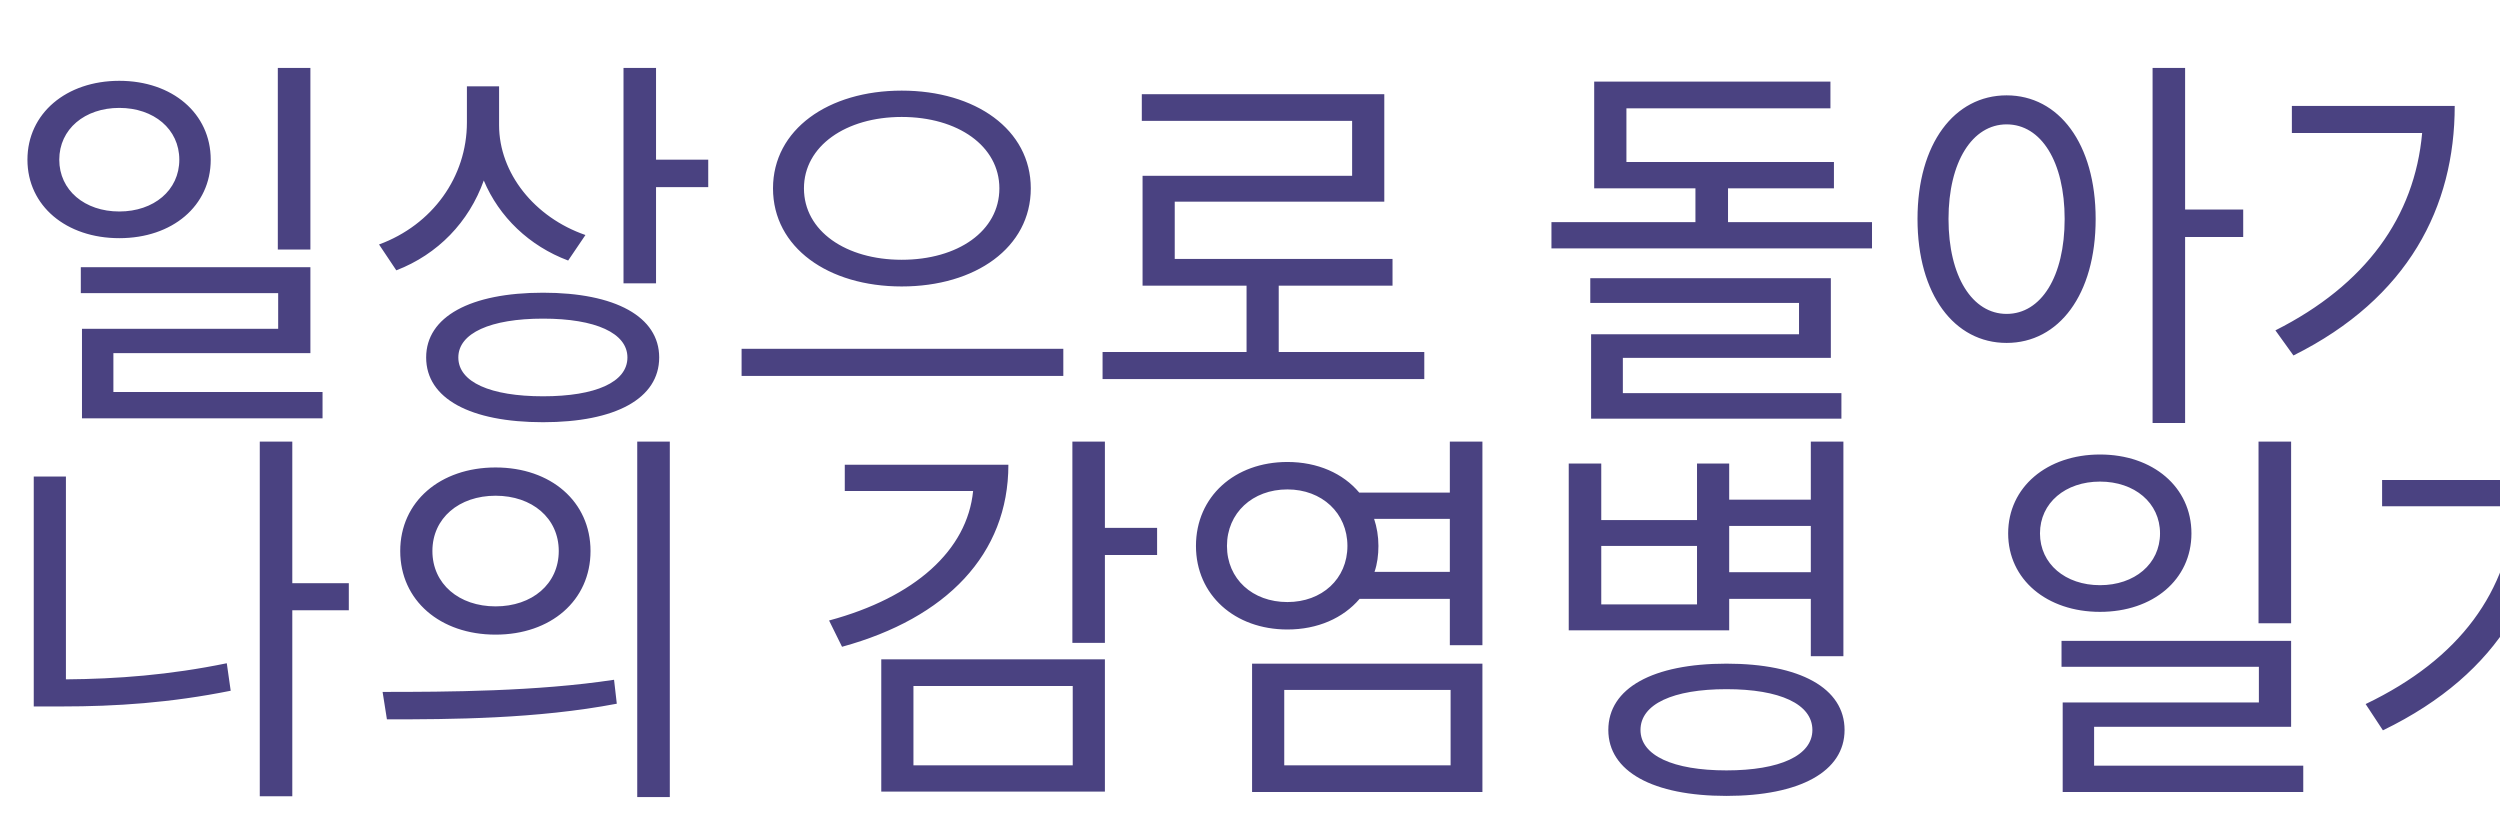
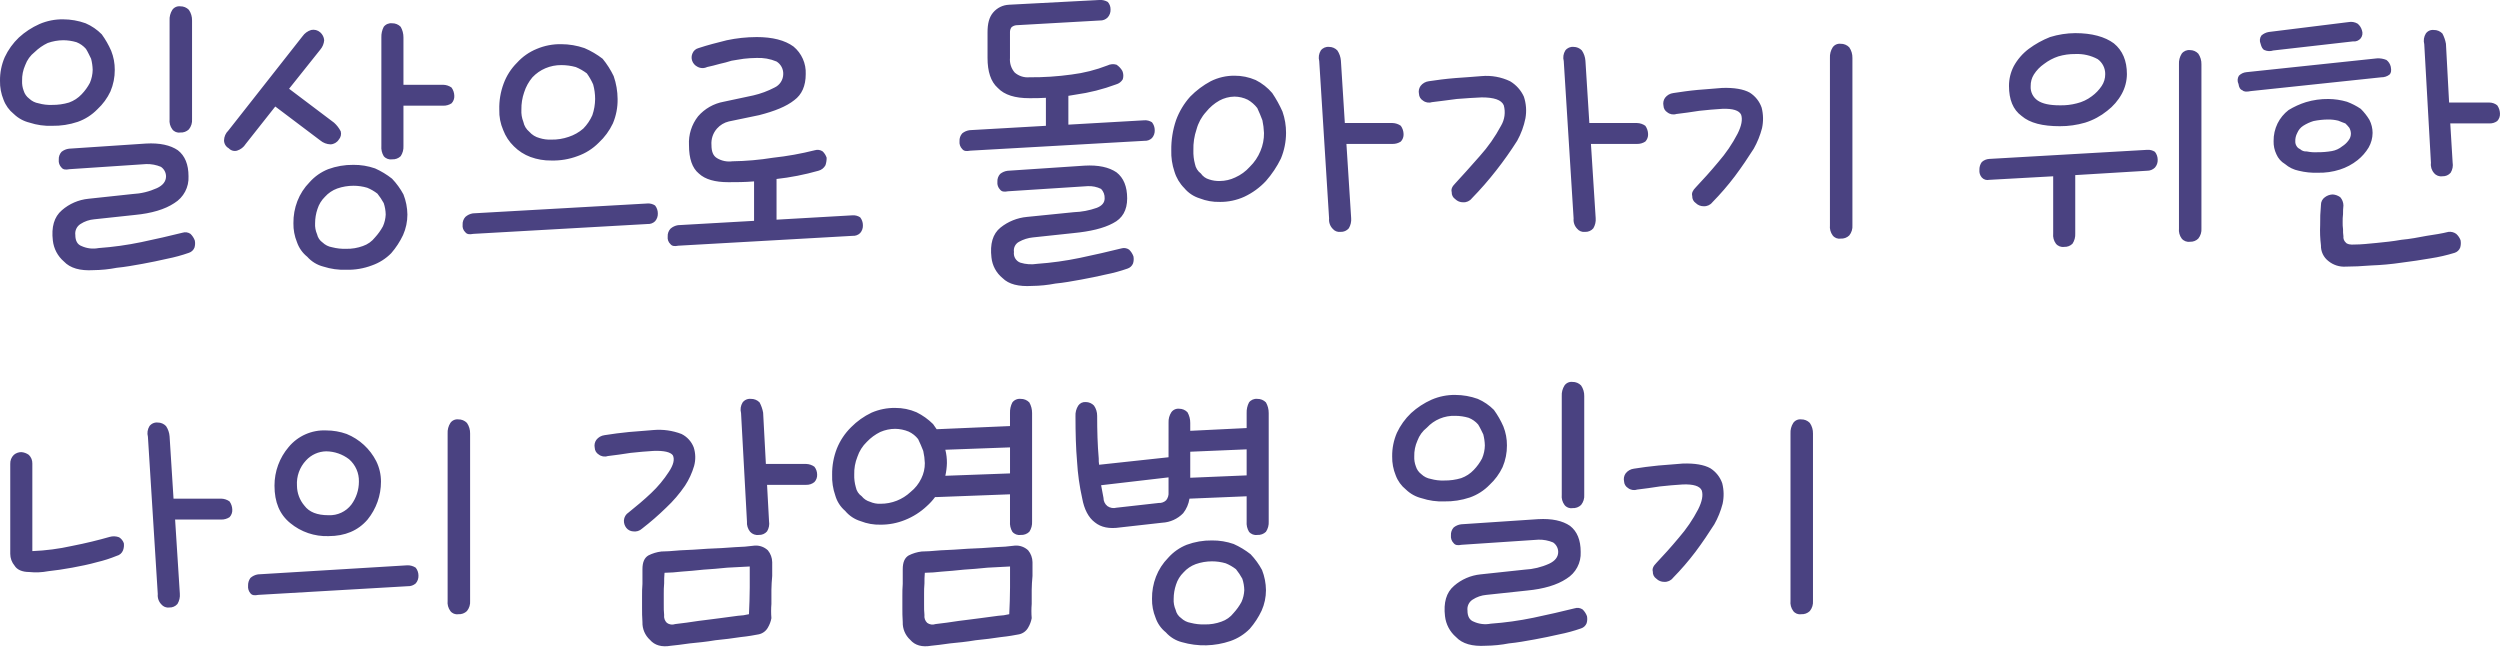
- <svg xmlns="http://www.w3.org/2000/svg" width="669" height="220" viewBox="0 0 669 220">
-   <text id="일상으로_돌아가기_위한_나의_감염병_일기" data-name="일상으로 돌아가기 위한 나의 감염병 일기" transform="translate(0 105)" fill="#4a4281" font-size="105" font-family="GangwonEduSaeeum-OTFMedium, GangwonEduSaeeum OTF" font-weight="500">
-     <tspan x="0" y="0">일상으로 돌아가기 위한</tspan>
-     <tspan x="0" y="100">나의 감염병 일기</tspan>
-   </text>
+ <svg xmlns="http://www.w3.org/2000/svg" width="665.596" height="172.065" viewBox="0 0 665.596 172.065">
+   <path id="패스_21225" data-name="패스 21225" d="M27.195-52.5a13.236,13.236,0,0,0-.42-2.94c-.42-.84-.84-1.785-1.365-2.625a6.444,6.444,0,0,0-2.52-1.785,12.733,12.733,0,0,0-3.57-.525,12.885,12.885,0,0,0-4.1.735,12.883,12.883,0,0,0-3.465,2.415A7.748,7.748,0,0,0,9.24-53.76a9.7,9.7,0,0,0-.84,4.2,6.562,6.562,0,0,0,.42,2.625,4.076,4.076,0,0,0,1.47,2.1,4.79,4.79,0,0,0,2.52,1.26,11.465,11.465,0,0,0,3.57.42,15.136,15.136,0,0,0,4.515-.63,8.5,8.5,0,0,0,3.36-2.2,13.335,13.335,0,0,0,2.2-3.045A9.283,9.283,0,0,0,27.195-52.5ZM16.38-37.59a17.172,17.172,0,0,1-5.985-.84,9.1,9.1,0,0,1-4.2-2.31,8.766,8.766,0,0,1-2.73-3.78,12.69,12.69,0,0,1-.945-5.04,15.343,15.343,0,0,1,1.26-6.3,17.47,17.47,0,0,1,3.78-5.25,20.4,20.4,0,0,1,5.46-3.57,15.343,15.343,0,0,1,6.3-1.26,17.862,17.862,0,0,1,5.985,1.05,13.637,13.637,0,0,1,4.305,2.94,23.628,23.628,0,0,1,2.52,4.41,13.443,13.443,0,0,1,.945,5.04,14.53,14.53,0,0,1-1.155,5.775A15.271,15.271,0,0,1,28.455-42a13.58,13.58,0,0,1-5.25,3.36A20.238,20.238,0,0,1,16.38-37.59ZM47.67-65.625A4.753,4.753,0,0,1,48.4-68.46a2.259,2.259,0,0,1,2.1-.945,3.087,3.087,0,0,1,2.31.945,4.779,4.779,0,0,1,.84,2.835v26.25a3.85,3.85,0,0,1-.84,2.73,3.008,3.008,0,0,1-2.31.84,2.212,2.212,0,0,1-2.1-.84,3.866,3.866,0,0,1-.735-2.73ZM22.575-8.505c0,1.47.525,2.52,1.68,2.94a7.465,7.465,0,0,0,4.515.525A85.716,85.716,0,0,0,40.11-6.615q5.985-1.26,11.025-2.52a2.417,2.417,0,0,1,2.1.315A4.743,4.743,0,0,1,54.39-7.035a3.856,3.856,0,0,1-.1,1.89,2.347,2.347,0,0,1-1.47,1.365A41.85,41.85,0,0,1,47.04-2.2c-2.205.525-4.41.945-6.615,1.365C38.115-.42,35.805,0,33.6.21a34.4,34.4,0,0,1-6.195.63c-3.57.21-6.195-.525-7.875-2.31a8.594,8.594,0,0,1-2.94-5.565c-.42-3.57.315-6.3,2.415-8.085a12.639,12.639,0,0,1,7.035-3.045l11.76-1.26A17.944,17.944,0,0,0,44.31-21c1.575-.735,2.415-1.785,2.415-3.15a3.093,3.093,0,0,0-1.365-2.52,9.451,9.451,0,0,0-3.885-.735L21-26.04c-1.05.21-1.68.1-2.1-.42a2.566,2.566,0,0,1-.735-2.1,2.86,2.86,0,0,1,.735-2.1A3.932,3.932,0,0,1,20.9-31.5L41.37-32.865c3.675-.21,6.51.42,8.505,1.785q2.835,2.2,2.835,6.93a7.893,7.893,0,0,1-3.78,7.14c-2.52,1.68-6.09,2.73-10.5,3.15L27.615-12.7a7.944,7.944,0,0,0-3.675,1.26A3,3,0,0,0,22.575-8.505Zm60.48-52.92a4.4,4.4,0,0,1,2.31-1.68,2.767,2.767,0,0,1,2.415.63,3.115,3.115,0,0,1,1.05,2.1,4.363,4.363,0,0,1-1.05,2.52l-8.295,10.4,11.97,9.03a8.069,8.069,0,0,1,1.785,2.31,2.386,2.386,0,0,1-.525,2.205,2.725,2.725,0,0,1-2.205,1.26,4.485,4.485,0,0,1-2.73-1.05l-11.97-9.03L67.935-32.76a4.172,4.172,0,0,1-2.31,1.785,2.188,2.188,0,0,1-2.2-.63,2.426,2.426,0,0,1-1.26-2.1,3.747,3.747,0,0,1,1.155-2.625Zm26.88,12.915H120.54a3.959,3.959,0,0,1,2.2.735,3.959,3.959,0,0,1,.735,2.205,2.689,2.689,0,0,1-.735,1.995,3.882,3.882,0,0,1-2.2.63H109.935v10.71a4.47,4.47,0,0,1-.735,2.73,3.008,3.008,0,0,1-2.31.84,2.408,2.408,0,0,1-2.205-.84,4.542,4.542,0,0,1-.63-2.73V-61.11a5.668,5.668,0,0,1,.63-2.835,2.452,2.452,0,0,1,2.205-.945,3.087,3.087,0,0,1,2.31.945,5.649,5.649,0,0,1,.735,2.835Zm1.05,34.545a13.379,13.379,0,0,1-1.155,5.46,21.255,21.255,0,0,1-3.15,4.83A13.4,13.4,0,0,1,101.535-.42,17.933,17.933,0,0,1,94.71.735a17.8,17.8,0,0,1-6.09-.84A8.568,8.568,0,0,1,84.315-2.73a8.49,8.49,0,0,1-2.73-3.885,12.69,12.69,0,0,1-.945-5.04,15.779,15.779,0,0,1,1.05-5.88,14.777,14.777,0,0,1,3.255-5.04A13.087,13.087,0,0,1,89.88-26.04a18.748,18.748,0,0,1,6.72-1.155,17.085,17.085,0,0,1,5.775.945,21.529,21.529,0,0,1,4.515,2.73,19.447,19.447,0,0,1,3.045,4.2A15.192,15.192,0,0,1,110.985-13.965Zm-5.775,0a10.309,10.309,0,0,0-.525-3.045,17.517,17.517,0,0,0-1.68-2.52,11.594,11.594,0,0,0-2.73-1.575A12.92,12.92,0,0,0,96.6-21.63a13.163,13.163,0,0,0-4.305.735,8.133,8.133,0,0,0-3.255,2.2,7.827,7.827,0,0,0-2,3.255,11.891,11.891,0,0,0-.63,3.78,6.408,6.408,0,0,0,.525,2.94,3.62,3.62,0,0,0,1.47,2.2,4.79,4.79,0,0,0,2.52,1.26,13.405,13.405,0,0,0,3.78.42,12.161,12.161,0,0,0,4.41-.735,6.933,6.933,0,0,0,3.255-2.31,14.907,14.907,0,0,0,2.1-2.94A8.6,8.6,0,0,0,105.21-13.965ZM166.95-44.73a16,16,0,0,1-1.26,6.51,16.751,16.751,0,0,1-3.78,5.145,14.809,14.809,0,0,1-5.67,3.57,18.482,18.482,0,0,1-6.93,1.155,15.465,15.465,0,0,1-5.565-.945,12.244,12.244,0,0,1-4.41-2.835,11.839,11.839,0,0,1-2.835-4.305,12.675,12.675,0,0,1-1.05-5.46,18.482,18.482,0,0,1,1.155-6.93,15.262,15.262,0,0,1,3.57-5.565,14.388,14.388,0,0,1,5.25-3.675,16,16,0,0,1,6.51-1.26,19.14,19.14,0,0,1,6.2,1.05,22.4,22.4,0,0,1,4.83,2.835,23.064,23.064,0,0,1,2.94,4.62A18.992,18.992,0,0,1,166.95-44.73ZM149.31-33.915a13.326,13.326,0,0,0,4.62-.735,11.189,11.189,0,0,0,3.885-2.2,11.907,11.907,0,0,0,2.415-3.57,13.678,13.678,0,0,0,.735-4.305,14.486,14.486,0,0,0-.525-3.885,16.348,16.348,0,0,0-1.68-2.94,13.389,13.389,0,0,0-2.94-1.68,14.486,14.486,0,0,0-3.885-.525,10.7,10.7,0,0,0-4.2.84,10.276,10.276,0,0,0-3.465,2.415,11.6,11.6,0,0,0-2.2,3.99,13.326,13.326,0,0,0-.735,4.62,7.57,7.57,0,0,0,.525,3.255,4.579,4.579,0,0,0,1.575,2.625,5.412,5.412,0,0,0,2.73,1.68A9.152,9.152,0,0,0,149.31-33.915ZM128.52-8.82c-1.05.21-1.68.105-2.1-.42a2.338,2.338,0,0,1-.735-1.995,2.86,2.86,0,0,1,.735-2.1,3.932,3.932,0,0,1,1.995-.945l46.41-2.625a3.3,3.3,0,0,1,2.1.525,3.382,3.382,0,0,1,.735,2.1,2.964,2.964,0,0,1-.735,2.1,2.614,2.614,0,0,1-2,.735Zm75.39-52.4c4.3,0,7.56.84,9.87,2.52a9.018,9.018,0,0,1,3.255,7.35c0,3.15-1.05,5.46-3.045,6.93-2.1,1.68-5.25,2.94-9.345,3.99l-8.085,1.68a6.089,6.089,0,0,0-3.15,1.89,5.916,5.916,0,0,0-1.47,4.41c0,1.68.42,2.835,1.47,3.465a6.284,6.284,0,0,0,4.1.84,74.12,74.12,0,0,0,10.815-.945,81.238,81.238,0,0,0,11.13-1.995,2.417,2.417,0,0,1,2.1.315,4.11,4.11,0,0,1,1.05,1.68,6.114,6.114,0,0,1-.315,2,2.969,2.969,0,0,1-1.89,1.47,68.69,68.69,0,0,1-11.235,2.2h.1V-12.6l20.16-1.155a3.3,3.3,0,0,1,2.1.525,3.382,3.382,0,0,1,.735,2.1,2.964,2.964,0,0,1-.735,2.1,2.614,2.614,0,0,1-2,.735L183.12-5.67c-1.05.21-1.68.105-2.1-.42a2.338,2.338,0,0,1-.735-2,2.86,2.86,0,0,1,.735-2.1,3.932,3.932,0,0,1,1.995-.945l20.265-1.155v-10.5c-2.52.21-4.725.21-6.825.21-3.57,0-6.195-.735-7.875-2.31-1.785-1.47-2.625-3.99-2.625-7.56a11.377,11.377,0,0,1,2.415-7.665,11.8,11.8,0,0,1,6.825-3.885l7.875-1.68a23.712,23.712,0,0,0,5.67-2.1,3.993,3.993,0,0,0,2.31-3.57,3.79,3.79,0,0,0-1.785-3.36,12.232,12.232,0,0,0-5.355-.945,32,32,0,0,0-3.36.21c-1.155.21-2.205.315-3.255.525-1.05.315-2.1.63-3.15.84-1.155.315-2.31.63-3.36.84a2.789,2.789,0,0,1-2.625-.1,2.8,2.8,0,0,1-1.365-1.575,2.656,2.656,0,0,1,.105-1.995,2.329,2.329,0,0,1,1.575-1.365c2.52-.84,5.04-1.47,7.56-2.1A38.5,38.5,0,0,1,203.91-61.215Zm67.3-8.61,24.045-1.26a3.827,3.827,0,0,1,2.2.525,2.875,2.875,0,0,1,.735,1.995,2.964,2.964,0,0,1-.735,2.1,2.7,2.7,0,0,1-2.1.84l-22.26,1.26a2.367,2.367,0,0,0-1.26.525,2.11,2.11,0,0,0-.42,1.365v6.825a5.238,5.238,0,0,0,1.26,3.885,5.238,5.238,0,0,0,3.885,1.26A76.7,76.7,0,0,0,287.8-51.24a39.842,39.842,0,0,0,9.555-2.415,3.336,3.336,0,0,1,2.415-.21,4.861,4.861,0,0,1,1.575,1.68,3.246,3.246,0,0,1,.105,2.205,2.967,2.967,0,0,1-1.785,1.365,51,51,0,0,1-10.815,2.73l-1.89.315V-37.9l20.16-1.155a3.3,3.3,0,0,1,2.1.525,3.382,3.382,0,0,1,.735,2.1,2.964,2.964,0,0,1-.735,2.1,2.614,2.614,0,0,1-1.995.735l-46.41,2.625c-1.05.21-1.68.1-2.1-.42a2.566,2.566,0,0,1-.735-2.1,2.86,2.86,0,0,1,.735-2.1,3.932,3.932,0,0,1,1.995-.84L280.98-37.59v-7.455c-1.47.1-2.94.1-4.41.1-3.78,0-6.615-.84-8.4-2.73-1.89-1.68-2.73-4.41-2.73-7.98v-6.825c0-2.31.42-3.99,1.47-5.25A5.846,5.846,0,0,1,271.215-69.825Zm1.26,65.835a2.645,2.645,0,0,0,1.68,2.835,9.9,9.9,0,0,0,4.515.315,85.717,85.717,0,0,0,11.34-1.575q5.985-1.26,11.025-2.52a2.417,2.417,0,0,1,2.1.315,4.743,4.743,0,0,1,1.155,1.785,3.857,3.857,0,0,1-.105,1.89A2.347,2.347,0,0,1,302.715.42a41.85,41.85,0,0,1-5.775,1.575c-2.205.525-4.41.945-6.615,1.365-2.31.42-4.62.84-6.825,1.05a34.4,34.4,0,0,1-6.2.63c-3.57.21-6.2-.42-7.875-2.1a8.135,8.135,0,0,1-2.94-5.46c-.42-3.57.315-6.3,2.415-7.98a13.2,13.2,0,0,1,7.035-2.835l12.495-1.26a20.187,20.187,0,0,0,6.09-1.155c1.365-.525,2.1-1.365,2.1-2.52a3.406,3.406,0,0,0-.945-2.52,7.256,7.256,0,0,0-3.57-.735L270.9-20.16c-1.05.21-1.68.1-2.1-.42a2.566,2.566,0,0,1-.735-2.1,2.86,2.86,0,0,1,.735-2.1,3.933,3.933,0,0,1,2-.84l20.475-1.365c3.675-.21,6.51.42,8.505,1.785q2.835,2.2,2.835,6.93t-3.78,6.615c-2.52,1.365-6.09,2.2-10.5,2.625L277.515-7.875A9.464,9.464,0,0,0,273.84-6.72,2.608,2.608,0,0,0,272.475-3.99Zm66.57-31.71a19.583,19.583,0,0,0-.42-3.36c-.42-1.05-.84-2.2-1.365-3.255a8.667,8.667,0,0,0-2.52-2.205,8.121,8.121,0,0,0-3.57-.84,8.686,8.686,0,0,0-3.99,1.05,12.263,12.263,0,0,0-3.57,3.045,11.163,11.163,0,0,0-2.52,4.62,15.873,15.873,0,0,0-.84,5.565,12.638,12.638,0,0,0,.42,3.675,4.031,4.031,0,0,0,1.575,2.52,3.965,3.965,0,0,0,2.205,1.575,8.047,8.047,0,0,0,2.835.42,9.7,9.7,0,0,0,4.1-.945,11.424,11.424,0,0,0,3.885-2.835,12.384,12.384,0,0,0,2.835-4.2A12.013,12.013,0,0,0,339.045-35.7Zm-11.76,18.375a13.575,13.575,0,0,1-5.355-.945,8.579,8.579,0,0,1-4.1-2.73,10.532,10.532,0,0,1-2.625-4.41,16.094,16.094,0,0,1-.84-5.67,24.006,24.006,0,0,1,1.26-7.98,19.39,19.39,0,0,1,3.78-6.3,22.531,22.531,0,0,1,5.46-4.095,13.918,13.918,0,0,1,6.3-1.47,14.016,14.016,0,0,1,5.67,1.155,14.03,14.03,0,0,1,4.41,3.465,32.536,32.536,0,0,1,2.73,4.935,16.911,16.911,0,0,1,.945,5.67,17.98,17.98,0,0,1-1.365,6.825,27.031,27.031,0,0,1-3.99,5.985,18.772,18.772,0,0,1-5.775,4.2A15.417,15.417,0,0,1,327.285-17.325Zm33.285-21h12.7a3.959,3.959,0,0,1,2.205.735,3.959,3.959,0,0,1,.735,2.2,2.689,2.689,0,0,1-.735,2,3.882,3.882,0,0,1-2.205.63H360.99l1.26,19.74a4.542,4.542,0,0,1-.63,2.73,2.712,2.712,0,0,1-2.2.945,2.319,2.319,0,0,1-2.1-.84,3.437,3.437,0,0,1-.945-2.73l-2.625-41.9a3.6,3.6,0,0,1,.42-2.835,2.452,2.452,0,0,1,2.2-.945,3.022,3.022,0,0,1,2.205.945,5.649,5.649,0,0,1,.945,2.73Zm23.205-5.565a2.582,2.582,0,0,1-2.415-.42,2.166,2.166,0,0,1-1.05-1.785,2.657,2.657,0,0,1,.42-2.1,3.272,3.272,0,0,1,2.2-1.26c2.1-.315,4.41-.63,7.035-.84,2.52-.21,4.935-.315,7.035-.525a14.572,14.572,0,0,1,7.56,1.365,9.184,9.184,0,0,1,3.675,4.095,11.747,11.747,0,0,1,.42,5.775,20.555,20.555,0,0,1-2.2,5.985,95.614,95.614,0,0,1-5.565,7.875,88.949,88.949,0,0,1-6.51,7.455,2.732,2.732,0,0,1-2.31,1.05,2.932,2.932,0,0,1-2.1-.84,2.12,2.12,0,0,1-.945-1.89c-.21-.735.1-1.47.945-2.31,1.89-2,3.99-4.41,6.51-7.245a40.7,40.7,0,0,0,5.67-8.085,7,7,0,0,0,.735-5.46c-.63-1.47-2.625-2.1-5.88-2.1-1.995.105-4.2.21-6.615.42C387.87-44.415,385.665-44.1,383.775-43.89Zm41.895,5.565h12.7a3.959,3.959,0,0,1,2.205.735,3.959,3.959,0,0,1,.735,2.2,2.69,2.69,0,0,1-.735,2,3.882,3.882,0,0,1-2.205.63H426.09l1.26,19.74a4.542,4.542,0,0,1-.63,2.73,2.712,2.712,0,0,1-2.2.945,2.319,2.319,0,0,1-2.1-.84,3.437,3.437,0,0,1-.945-2.73l-2.625-41.9a3.6,3.6,0,0,1,.42-2.835,2.452,2.452,0,0,1,2.2-.945,3.022,3.022,0,0,1,2.205.945,5.649,5.649,0,0,1,.945,2.73Zm23.2-2.415a2.582,2.582,0,0,1-2.415-.42,2.166,2.166,0,0,1-1.05-1.785,2.657,2.657,0,0,1,.42-2.1,3.272,3.272,0,0,1,2.2-1.26c2.1-.315,4.2-.63,6.51-.84,2.205-.21,4.41-.315,6.51-.525,3.15-.105,5.67.315,7.35,1.26a7.7,7.7,0,0,1,3.15,3.99,11.93,11.93,0,0,1,.1,5.46,22.867,22.867,0,0,1-2.2,5.46c-1.47,2.31-3.15,4.83-5.04,7.35a71.428,71.428,0,0,1-5.985,6.93,2.732,2.732,0,0,1-2.31,1.05,2.932,2.932,0,0,1-2.1-.84,2.12,2.12,0,0,1-.945-1.89c-.21-.735.105-1.47.945-2.31,1.89-1.995,3.885-4.2,5.985-6.72a38.529,38.529,0,0,0,5.145-7.56q1.575-3.15.945-5.04-.788-1.732-5.04-1.575c-1.995.1-3.99.315-6.09.525C452.865-41.265,450.765-40.95,448.875-40.74ZM489.72-55.65a4.753,4.753,0,0,1,.735-2.835,2.259,2.259,0,0,1,2.1-.945,3.087,3.087,0,0,1,2.31.945,4.779,4.779,0,0,1,.84,2.835v44.52a3.85,3.85,0,0,1-.84,2.73,3.008,3.008,0,0,1-2.31.84,2.212,2.212,0,0,1-2.1-.84,3.866,3.866,0,0,1-.735-2.73Zm73.29,4.305a4.829,4.829,0,0,0-1.995-3.99A11.456,11.456,0,0,0,555.03-56.7a15.136,15.136,0,0,0-4.515.63,12.9,12.9,0,0,0-3.78,2,9.761,9.761,0,0,0-2.73,2.835,5.582,5.582,0,0,0-.84,3.045,4.3,4.3,0,0,0,1.89,3.885c1.26.84,3.15,1.26,5.88,1.26a16.121,16.121,0,0,0,4.515-.525,10.683,10.683,0,0,0,3.99-1.89,10.741,10.741,0,0,0,2.625-2.73A5.556,5.556,0,0,0,563.01-51.345Zm-12.075,13.86c-4.62,0-7.98-.84-10.185-2.73-2.31-1.68-3.36-4.41-3.36-7.98a11.385,11.385,0,0,1,1.26-5.25,14.473,14.473,0,0,1,3.99-4.62,24.652,24.652,0,0,1,5.67-3.15,23.092,23.092,0,0,1,6.72-1.05c4.41,0,7.875.945,10.29,2.73q3.465,2.835,3.465,8.19a11.158,11.158,0,0,1-1.365,5.25,14.38,14.38,0,0,1-3.885,4.515,17.813,17.813,0,0,1-5.88,3.15A23.622,23.622,0,0,1,550.935-37.485Zm4.095,13.02v15.54a4.47,4.47,0,0,1-.735,2.73,2.921,2.921,0,0,1-2.205.84,2.408,2.408,0,0,1-2.2-.84,3.865,3.865,0,0,1-.735-2.73V-24.15l-17.01.945a2.044,2.044,0,0,1-2-.63,2.673,2.673,0,0,1-.63-2,3.332,3.332,0,0,1,.63-2.1,3.208,3.208,0,0,1,2-.84l42-2.415a3.3,3.3,0,0,1,2.1.525,3.382,3.382,0,0,1,.735,2.1,2.964,2.964,0,0,1-.735,2.1,2.932,2.932,0,0,1-2.1.84ZM582.645-53.97a4.753,4.753,0,0,1,.735-2.835,2.452,2.452,0,0,1,2.2-.945,3.022,3.022,0,0,1,2.205.945,4.778,4.778,0,0,1,.84,2.835v43.68a3.849,3.849,0,0,1-.84,2.73,2.921,2.921,0,0,1-2.205.84,2.408,2.408,0,0,1-2.2-.84,3.865,3.865,0,0,1-.735-2.73Zm45.15-11.235a3.478,3.478,0,0,1,2.415.42A3.537,3.537,0,0,1,631.365-63a2.233,2.233,0,0,1-.315,2.1,2.319,2.319,0,0,1-2.1.84l-21.21,2.415a3.21,3.21,0,0,1-2.31-.1c-.525-.21-.84-.84-1.05-1.68a2.239,2.239,0,0,1,.21-2.205,3.932,3.932,0,0,1,1.995-.945Zm7.56,9.66a5.737,5.737,0,0,1,2.52.42,3.139,3.139,0,0,1,1.155,1.785c.21,1.05.1,1.68-.315,2.1a3.466,3.466,0,0,1-2.205.735L601.755-46.83c-1.05.21-1.785.21-2.205-.21-.63-.21-.945-.84-1.05-1.68a2.263,2.263,0,0,1,.1-2.205,3.2,3.2,0,0,1,1.995-.945ZM619.6-25.095a18.586,18.586,0,0,1-5.04-.525,8.047,8.047,0,0,1-3.675-1.785,5.57,5.57,0,0,1-2.31-2.625,7.608,7.608,0,0,1-.735-3.465,10.377,10.377,0,0,1,1.05-4.725,10.28,10.28,0,0,1,2.94-3.57,21.027,21.027,0,0,1,4.62-2.1,20.064,20.064,0,0,1,5.985-.84,18.03,18.03,0,0,1,4.935.735,17.25,17.25,0,0,1,3.675,1.89,14.96,14.96,0,0,1,2.31,2.94,7.674,7.674,0,0,1,.84,3.465,7.944,7.944,0,0,1-1.05,3.885,12.544,12.544,0,0,1-2.94,3.36,14.719,14.719,0,0,1-4.725,2.52A17.711,17.711,0,0,1,619.6-25.095Zm8.82-10.5a3.418,3.418,0,0,0-.42-1.47,10.452,10.452,0,0,0-1.05-1.155c-.525-.21-1.155-.42-1.89-.735a10.836,10.836,0,0,0-2.73-.315,19.979,19.979,0,0,0-3.885.42,11.235,11.235,0,0,0-2.73,1.26,4.2,4.2,0,0,0-1.575,1.89,4.4,4.4,0,0,0-.525,2.31,2.116,2.116,0,0,0,.315,1.155,1.852,1.852,0,0,0,.945.84,2.308,2.308,0,0,0,1.785.63,11.122,11.122,0,0,0,2.835.21,21.544,21.544,0,0,0,3.885-.315,5.962,5.962,0,0,0,2.73-1.26,6.01,6.01,0,0,0,1.68-1.575A2.932,2.932,0,0,0,628.425-35.595Zm19.53-23.73a3.6,3.6,0,0,1,.42-2.835,2.259,2.259,0,0,1,2.1-.945,3.087,3.087,0,0,1,2.31.945,9.253,9.253,0,0,1,.945,2.73l.84,15.645h10.71a3.382,3.382,0,0,1,2.1.735,3.959,3.959,0,0,1,.735,2.2,2.69,2.69,0,0,1-.735,1.995,3.332,3.332,0,0,1-2.1.63h-10.4l.63,10.395a3.955,3.955,0,0,1-.525,2.73,2.712,2.712,0,0,1-2.205.945,2.409,2.409,0,0,1-2.205-.84,3.421,3.421,0,0,1-.84-2.73ZM626.43-16.38a18.612,18.612,0,0,0-.105,2.31,14.791,14.791,0,0,0-.1,2.1,11.414,11.414,0,0,0,.1,1.89,11.408,11.408,0,0,0,.105,1.89,1.932,1.932,0,0,0,.63,1.68c.315.42,1.155.63,2.415.525,1.68,0,3.57-.21,5.775-.42,2.1-.21,4.3-.42,6.615-.84,2.31-.21,4.515-.63,6.72-1.05,2.1-.315,4.1-.63,5.775-1.05a2.891,2.891,0,0,1,2.1.525,4.4,4.4,0,0,1,1.155,1.68,4.212,4.212,0,0,1-.105,2,2.347,2.347,0,0,1-1.47,1.365,44.624,44.624,0,0,1-6.4,1.47c-2.52.42-5.145.84-7.77,1.155a72.731,72.731,0,0,1-7.98.735c-2.625.21-4.935.315-6.825.315a6.613,6.613,0,0,1-4.62-1.47,5.082,5.082,0,0,1-2-4.2,31.265,31.265,0,0,1-.21-5.355,47.487,47.487,0,0,1,.21-5.355,2.451,2.451,0,0,1,1.05-2.1,3.629,3.629,0,0,1,2.1-.735,3.887,3.887,0,0,1,1.995.735A3.388,3.388,0,0,1,626.43-16.38ZM11.13,52.33V75.64a58.853,58.853,0,0,0,10.5-1.365c3.78-.735,7.14-1.575,10.08-2.415a3.962,3.962,0,0,1,2.52.1,3.036,3.036,0,0,1,1.26,1.575,3.908,3.908,0,0,1-.21,1.89A2.381,2.381,0,0,1,33.6,76.9a34.533,34.533,0,0,1-5.25,1.68c-2.2.63-4.41,1.05-6.615,1.47-2.31.42-4.41.735-6.405.945a17.136,17.136,0,0,1-5.04.21c-1.89,0-3.255-.63-3.885-1.68a4.887,4.887,0,0,1-1.155-3.15V52.435A3.163,3.163,0,0,1,6.2,50.02a3.082,3.082,0,0,1,2-.735,3.887,3.887,0,0,1,1.995.735A3.087,3.087,0,0,1,11.13,52.33Zm37.59,9.345H61.425a3.959,3.959,0,0,1,2.205.735,3.959,3.959,0,0,1,.735,2.2,2.689,2.689,0,0,1-.735,2,3.882,3.882,0,0,1-2.205.63H49.14L50.4,86.98a4.542,4.542,0,0,1-.63,2.73,2.712,2.712,0,0,1-2.2.945,2.319,2.319,0,0,1-2.1-.84,3.437,3.437,0,0,1-.945-2.73L41.9,45.19a3.6,3.6,0,0,1,.42-2.835,2.452,2.452,0,0,1,2.205-.945,3.022,3.022,0,0,1,2.2.945,5.649,5.649,0,0,1,.945,2.73ZM89.985,71.65A15.161,15.161,0,0,1,79.8,68.185c-2.835-2.31-4.2-5.565-4.2-9.975a15.785,15.785,0,0,1,3.78-10.29,12.255,12.255,0,0,1,9.975-4.41,16.145,16.145,0,0,1,5.46.945A15.324,15.324,0,0,1,102.69,51.7a12.252,12.252,0,0,1,1.26,5.46,15.969,15.969,0,0,1-3.57,10.08Q96.6,71.65,89.985,71.65Zm-8.4-13.44a8.292,8.292,0,0,0,2,5.355c1.26,1.68,3.36,2.52,6.4,2.52a7.242,7.242,0,0,0,6.09-2.835,10.313,10.313,0,0,0,2-6.09,7.623,7.623,0,0,0-2.625-5.985,10.188,10.188,0,0,0-6.09-2.1A7.446,7.446,0,0,0,84,51.49,8.967,8.967,0,0,0,81.585,58.21Zm40.11-13.86a4.753,4.753,0,0,1,.735-2.835,2.259,2.259,0,0,1,2.1-.945,3.087,3.087,0,0,1,2.31.945,4.778,4.778,0,0,1,.84,2.835V88.87a3.85,3.85,0,0,1-.84,2.73,3.008,3.008,0,0,1-2.31.84,2.212,2.212,0,0,1-2.1-.84,3.866,3.866,0,0,1-.735-2.73Zm-50.4,42.945c-1.05.21-1.68.105-2.1-.42a2.673,2.673,0,0,1-.63-1.995,3.332,3.332,0,0,1,.63-2.1,3.932,3.932,0,0,1,1.995-.945l39.8-2.415a3.882,3.882,0,0,1,2.205.63,3.382,3.382,0,0,1,.735,2.1,2.964,2.964,0,0,1-.735,2.1,3.027,3.027,0,0,1-2.1.735Zm93.03-36.96a2.582,2.582,0,0,1-2.415-.42,2.166,2.166,0,0,1-1.05-1.785,2.657,2.657,0,0,1,.42-2.1,3.272,3.272,0,0,1,2.205-1.26c2.1-.315,4.2-.63,6.51-.84,2.205-.21,4.41-.315,6.51-.525a16.747,16.747,0,0,1,7.455,1.05,6.649,6.649,0,0,1,3.255,3.57,8.7,8.7,0,0,1,.105,4.935,19.818,19.818,0,0,1-2.415,5.25,35.086,35.086,0,0,1-5.04,5.88,73.246,73.246,0,0,1-6.405,5.565,2.867,2.867,0,0,1-2.415.735,2.492,2.492,0,0,1-1.785-.945,3.027,3.027,0,0,1-.63-2,2.7,2.7,0,0,1,1.26-2.1c2.1-1.68,4.1-3.36,5.985-5.145a30.807,30.807,0,0,0,4.725-5.67c1.26-1.89,1.575-3.36,1.05-4.41-.63-.84-2.31-1.26-5.145-1.155-2,.1-3.99.315-6.09.525C168.315,49.81,166.215,50.125,164.325,50.335Zm42.1,2.1h10.71a3.959,3.959,0,0,1,2.205.735,3.382,3.382,0,0,1,.735,2.1,2.689,2.689,0,0,1-.735,1.995A3.3,3.3,0,0,1,217.14,58h-10.4l.525,9.66a3.955,3.955,0,0,1-.525,2.73,2.712,2.712,0,0,1-2.2.945,2.617,2.617,0,0,1-2.31-.84,3.85,3.85,0,0,1-.84-2.73L199.815,38.89a3.6,3.6,0,0,1,.42-2.835,2.452,2.452,0,0,1,2.205-.945,3.087,3.087,0,0,1,2.31.945,9.252,9.252,0,0,1,.945,2.73ZM173.565,80.47c0-1.89.525-3.045,1.575-3.675a10.361,10.361,0,0,1,3.465-1.05q1.575,0,5.04-.315c2.31-.105,4.725-.21,7.245-.42,2.52-.105,4.935-.21,7.35-.42a48.041,48.041,0,0,0,5.25-.42,4.682,4.682,0,0,1,3.465,1.26,5.064,5.064,0,0,1,1.155,3.15v3.675c-.1,1.26-.21,2.52-.21,3.675v3.78a22.72,22.72,0,0,0,0,3.78,7.548,7.548,0,0,1-.945,2.52,3.634,3.634,0,0,1-2.415,1.785c-1.155.21-2.73.525-4.83.735-2.1.315-4.41.63-6.72.84-2.415.42-4.725.63-6.825.84q-3.308.473-5.04.63c-2.415.42-4.3-.1-5.565-1.575a6.117,6.117,0,0,1-1.995-4.725c-.105-1.365-.105-2.625-.105-3.78V87.61c0-1.05,0-2.1.105-3.255Zm5.88.945a27.54,27.54,0,0,0-.105,2.835,27.544,27.544,0,0,0-.1,2.835v2.73a23.756,23.756,0,0,0,.1,2.835,2.435,2.435,0,0,0,.735,2.1,2.387,2.387,0,0,0,2.205.315c1.995-.21,4.1-.525,6.2-.84,1.995-.21,3.885-.525,5.775-.735q2.52-.315,4.725-.63a14.908,14.908,0,0,0,2.94-.42c.1-2.31.21-4.725.21-7.14V79.735q-2.835.157-5.985.315c-2.205.21-4.305.42-6.3.525-2.1.21-4.1.42-5.88.525A44.339,44.339,0,0,1,179.445,81.415Zm69.3-29.19a17.277,17.277,0,0,0-.42-3.255c-.42-1.05-.84-2.1-1.365-3.15a6.872,6.872,0,0,0-2.52-2,9.839,9.839,0,0,0-3.57-.735,10.051,10.051,0,0,0-3.99.84,12.566,12.566,0,0,0-3.57,2.625,9.8,9.8,0,0,0-2.52,3.99,11.8,11.8,0,0,0-.84,4.725,10.9,10.9,0,0,0,.42,3.36,3.8,3.8,0,0,0,1.575,2.415,4.33,4.33,0,0,0,2.205,1.47,6.219,6.219,0,0,0,2.835.525,11.606,11.606,0,0,0,7.98-3.15,10.174,10.174,0,0,0,2.835-3.57A9.028,9.028,0,0,0,248.745,52.225Zm-11.76,16.38a13.575,13.575,0,0,1-5.355-.945,8.579,8.579,0,0,1-4.1-2.73,8.4,8.4,0,0,1-2.625-4.1,15.139,15.139,0,0,1-.84-5.565,18.5,18.5,0,0,1,1.26-6.93,16.782,16.782,0,0,1,3.78-5.67,19.293,19.293,0,0,1,5.46-3.885,15.343,15.343,0,0,1,6.3-1.26,14.016,14.016,0,0,1,5.67,1.155,16.817,16.817,0,0,1,4.41,3.15c.315.42.63.945.945,1.365l19.53-.84V38.89a5.668,5.668,0,0,1,.63-2.835,2.452,2.452,0,0,1,2.205-.945,3.087,3.087,0,0,1,2.31.945,5.649,5.649,0,0,1,.735,2.835V67.765a4.47,4.47,0,0,1-.735,2.73,3.008,3.008,0,0,1-2.31.84,2.408,2.408,0,0,1-2.205-.84,4.542,4.542,0,0,1-.63-2.73V60.52l-19.53.735h-.42a15.821,15.821,0,0,1-2.205,2.415,18.419,18.419,0,0,1-5.775,3.675A17.113,17.113,0,0,1,236.985,68.605Zm17.22-19.95a13.825,13.825,0,0,1,.42,3.57,17.3,17.3,0,0,1-.42,3.36l17.22-.63v-6.93ZM242.865,80.47c0-1.89.525-3.045,1.575-3.675a10.361,10.361,0,0,1,3.465-1.05q1.575,0,5.04-.315c2.31-.105,4.725-.21,7.245-.42,2.52-.105,4.935-.21,7.35-.42a48.042,48.042,0,0,0,5.25-.42,4.682,4.682,0,0,1,3.465,1.26,5.064,5.064,0,0,1,1.155,3.15v3.675c-.105,1.26-.21,2.52-.21,3.675v3.78a22.717,22.717,0,0,0,0,3.78,7.548,7.548,0,0,1-.945,2.52,3.634,3.634,0,0,1-2.415,1.785c-1.155.21-2.73.525-4.83.735-2.1.315-4.41.63-6.72.84-2.415.42-4.725.63-6.825.84q-3.307.473-5.04.63c-2.415.42-4.305-.1-5.565-1.575a6.117,6.117,0,0,1-1.995-4.725c-.1-1.365-.1-2.625-.1-3.78V87.61c0-1.05,0-2.1.1-3.255Zm5.88.945a27.544,27.544,0,0,0-.1,2.835,27.544,27.544,0,0,0-.1,2.835v2.73a23.756,23.756,0,0,0,.1,2.835,2.435,2.435,0,0,0,.735,2.1,2.387,2.387,0,0,0,2.205.315c2-.21,4.1-.525,6.195-.84,1.995-.21,3.885-.525,5.775-.735q2.52-.315,4.725-.63a14.908,14.908,0,0,0,2.94-.42c.105-2.31.21-4.725.21-7.14V79.735q-2.835.157-5.985.315c-2.2.21-4.3.42-6.3.525-2.1.21-4.1.42-5.88.525A44.339,44.339,0,0,1,248.745,81.415Zm64.89-40.005a4.627,4.627,0,0,1,.735-2.73,2.259,2.259,0,0,1,2.1-.945,3.022,3.022,0,0,1,2.205.945,5.649,5.649,0,0,1,.735,2.835v2.1l15.015-.735V38.89a5.667,5.667,0,0,1,.63-2.835,2.452,2.452,0,0,1,2.2-.945,3.087,3.087,0,0,1,2.31.945,5.648,5.648,0,0,1,.735,2.835V67.765a4.47,4.47,0,0,1-.735,2.73,3.008,3.008,0,0,1-2.31.84,2.408,2.408,0,0,1-2.2-.84,4.542,4.542,0,0,1-.63-2.73v-6.72l-15.225.63a8.262,8.262,0,0,1-1.68,3.885,8.365,8.365,0,0,1-5.565,2.52L300.72,69.34c-2.835.42-5.04,0-6.72-1.365-1.68-1.26-2.835-3.465-3.36-6.4a60.774,60.774,0,0,1-1.365-9.765c-.315-3.57-.42-7.665-.42-12.075a4.753,4.753,0,0,1,.735-2.835,2.186,2.186,0,0,1,1.995-.945,3.022,3.022,0,0,1,2.2.945,4.68,4.68,0,0,1,.84,2.73c0,3.99.105,7.77.42,11.34a8.486,8.486,0,0,0,.105,1.68l18.48-1.995Zm5.775,7.77v6.93l15.015-.63V48.55ZM295.68,58.1c.21,1.155.42,2.205.63,3.36a2.782,2.782,0,0,0,1.05,2.205,2.912,2.912,0,0,0,2.415.42l11.235-1.26A2.614,2.614,0,0,0,313,62.1a2.954,2.954,0,0,0,.63-2.1v-3.99Zm43.89,27.93a13.379,13.379,0,0,1-1.155,5.46,21.255,21.255,0,0,1-3.15,4.83,13.4,13.4,0,0,1-5.145,3.255,21.53,21.53,0,0,1-12.915.315,8.568,8.568,0,0,1-4.3-2.625,8.49,8.49,0,0,1-2.73-3.885,12.69,12.69,0,0,1-.945-5.04,15.779,15.779,0,0,1,1.05-5.88,14.777,14.777,0,0,1,3.255-5.04,13.086,13.086,0,0,1,4.935-3.465,18.748,18.748,0,0,1,6.72-1.155,17.085,17.085,0,0,1,5.775.945,21.529,21.529,0,0,1,4.515,2.73,19.447,19.447,0,0,1,3.045,4.2A15.192,15.192,0,0,1,339.57,86.035Zm-5.775,0a10.309,10.309,0,0,0-.525-3.045,17.52,17.52,0,0,0-1.68-2.52,11.594,11.594,0,0,0-2.73-1.575,12.92,12.92,0,0,0-3.675-.525,13.163,13.163,0,0,0-4.305.735,8.132,8.132,0,0,0-3.255,2.205,7.827,7.827,0,0,0-2,3.255,11.892,11.892,0,0,0-.63,3.78,6.407,6.407,0,0,0,.525,2.94,3.62,3.62,0,0,0,1.47,2.2,4.79,4.79,0,0,0,2.52,1.26,13.405,13.405,0,0,0,3.78.42,12.161,12.161,0,0,0,4.41-.735,6.933,6.933,0,0,0,3.255-2.31,14.907,14.907,0,0,0,2.1-2.94A8.6,8.6,0,0,0,333.795,86.035ZM397.845,47.5a13.235,13.235,0,0,0-.42-2.94c-.42-.84-.84-1.785-1.365-2.625a6.444,6.444,0,0,0-2.52-1.785,12.733,12.733,0,0,0-3.57-.525,9.8,9.8,0,0,0-7.56,3.15,7.748,7.748,0,0,0-2.52,3.465,9.7,9.7,0,0,0-.84,4.2,6.562,6.562,0,0,0,.42,2.625,4.076,4.076,0,0,0,1.47,2.1,4.79,4.79,0,0,0,2.52,1.26,11.465,11.465,0,0,0,3.57.42,15.136,15.136,0,0,0,4.515-.63,8.5,8.5,0,0,0,3.36-2.2,13.335,13.335,0,0,0,2.2-3.045A9.282,9.282,0,0,0,397.845,47.5ZM387.03,62.41a17.172,17.172,0,0,1-5.985-.84,9.1,9.1,0,0,1-4.2-2.31,8.765,8.765,0,0,1-2.73-3.78,12.689,12.689,0,0,1-.945-5.04,15.343,15.343,0,0,1,1.26-6.3,17.47,17.47,0,0,1,3.78-5.25,20.4,20.4,0,0,1,5.46-3.57,15.343,15.343,0,0,1,6.3-1.26,17.862,17.862,0,0,1,5.985,1.05,13.637,13.637,0,0,1,4.305,2.94,23.629,23.629,0,0,1,2.52,4.41,13.443,13.443,0,0,1,.945,5.04,14.531,14.531,0,0,1-1.155,5.775A15.271,15.271,0,0,1,399.1,58a13.58,13.58,0,0,1-5.25,3.36A20.238,20.238,0,0,1,387.03,62.41Zm31.29-28.035a4.753,4.753,0,0,1,.735-2.835,2.259,2.259,0,0,1,2.1-.945,3.087,3.087,0,0,1,2.31.945,4.779,4.779,0,0,1,.84,2.835v26.25a3.85,3.85,0,0,1-.84,2.73,3.008,3.008,0,0,1-2.31.84,2.212,2.212,0,0,1-2.1-.84,3.866,3.866,0,0,1-.735-2.73Zm-25.1,57.12c0,1.47.525,2.52,1.68,2.94a7.464,7.464,0,0,0,4.515.525,85.717,85.717,0,0,0,11.34-1.575q5.985-1.26,11.025-2.52a2.417,2.417,0,0,1,2.1.315,4.743,4.743,0,0,1,1.155,1.785,3.856,3.856,0,0,1-.1,1.89,2.347,2.347,0,0,1-1.47,1.365,41.851,41.851,0,0,1-5.775,1.575c-2.205.525-4.41.945-6.615,1.365-2.31.42-4.62.84-6.825,1.05a34.4,34.4,0,0,1-6.2.63c-3.57.21-6.2-.525-7.875-2.31a8.594,8.594,0,0,1-2.94-5.565c-.42-3.57.315-6.3,2.415-8.085a12.639,12.639,0,0,1,7.035-3.045l11.76-1.26A17.944,17.944,0,0,0,414.96,79c1.575-.735,2.415-1.785,2.415-3.15a3.093,3.093,0,0,0-1.365-2.52,9.451,9.451,0,0,0-3.885-.735L391.65,73.96c-1.05.21-1.68.105-2.1-.42a2.566,2.566,0,0,1-.735-2.1,2.86,2.86,0,0,1,.735-2.1,3.933,3.933,0,0,1,1.995-.84l20.475-1.365c3.675-.21,6.51.42,8.505,1.785q2.835,2.205,2.835,6.93a7.893,7.893,0,0,1-3.78,7.14c-2.52,1.68-6.09,2.73-10.5,3.15l-10.815,1.155a7.944,7.944,0,0,0-3.675,1.26A3,3,0,0,0,393.225,91.5Zm45.15-32.235a2.582,2.582,0,0,1-2.415-.42,2.166,2.166,0,0,1-1.05-1.785,2.657,2.657,0,0,1,.42-2.1,3.272,3.272,0,0,1,2.2-1.26c2.1-.315,4.2-.63,6.51-.84,2.205-.21,4.41-.315,6.51-.525,3.15-.105,5.67.315,7.35,1.26a7.7,7.7,0,0,1,3.15,3.99,11.93,11.93,0,0,1,.1,5.46,22.867,22.867,0,0,1-2.2,5.46c-1.47,2.31-3.15,4.83-5.04,7.35a71.428,71.428,0,0,1-5.985,6.93,2.732,2.732,0,0,1-2.31,1.05,2.932,2.932,0,0,1-2.1-.84,2.12,2.12,0,0,1-.945-1.89c-.21-.735.105-1.47.945-2.31,1.89-2,3.885-4.2,5.985-6.72a38.528,38.528,0,0,0,5.145-7.56q1.575-3.15.945-5.04-.788-1.732-5.04-1.575c-1.995.1-3.99.315-6.09.525C442.365,58.735,440.265,59.05,438.375,59.26ZM479.22,44.35a4.753,4.753,0,0,1,.735-2.835,2.259,2.259,0,0,1,2.1-.945,3.087,3.087,0,0,1,2.31.945,4.779,4.779,0,0,1,.84,2.835V88.87a3.85,3.85,0,0,1-.84,2.73,3.008,3.008,0,0,1-2.31.84,2.212,2.212,0,0,1-2.1-.84,3.866,3.866,0,0,1-.735-2.73Z" transform="translate(-2.52 71.085)" fill="#4a4281" />
</svg>
